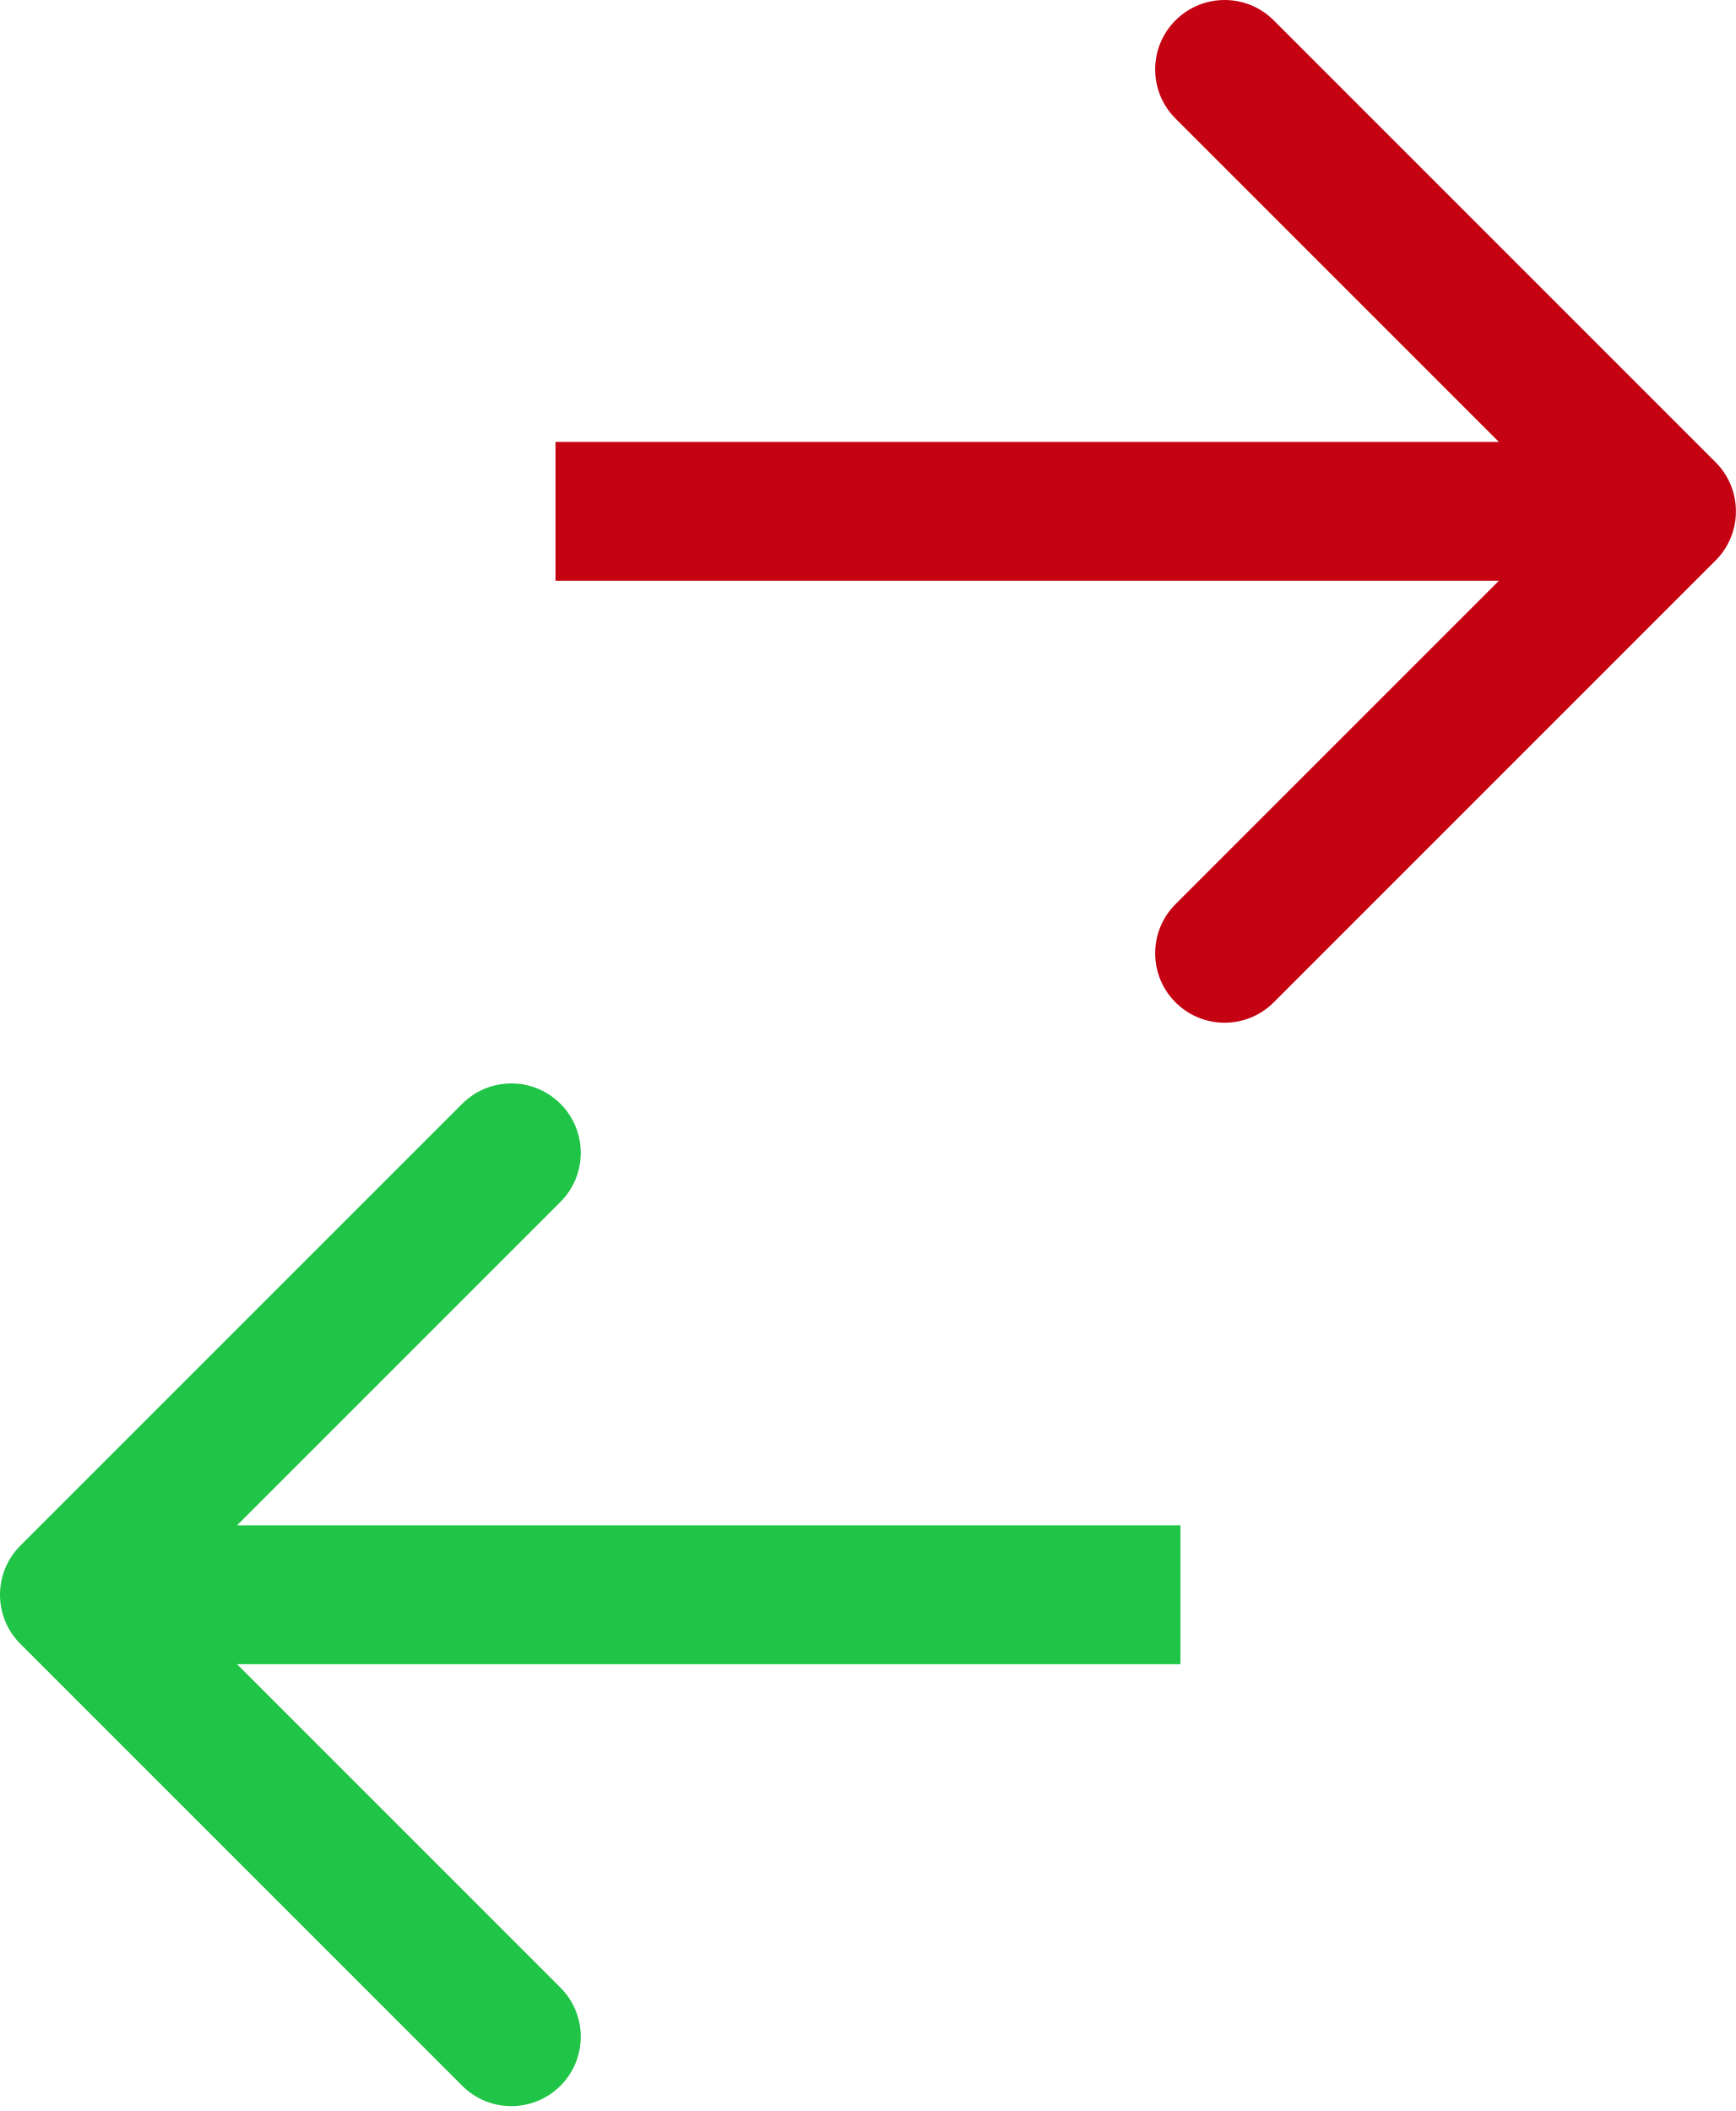
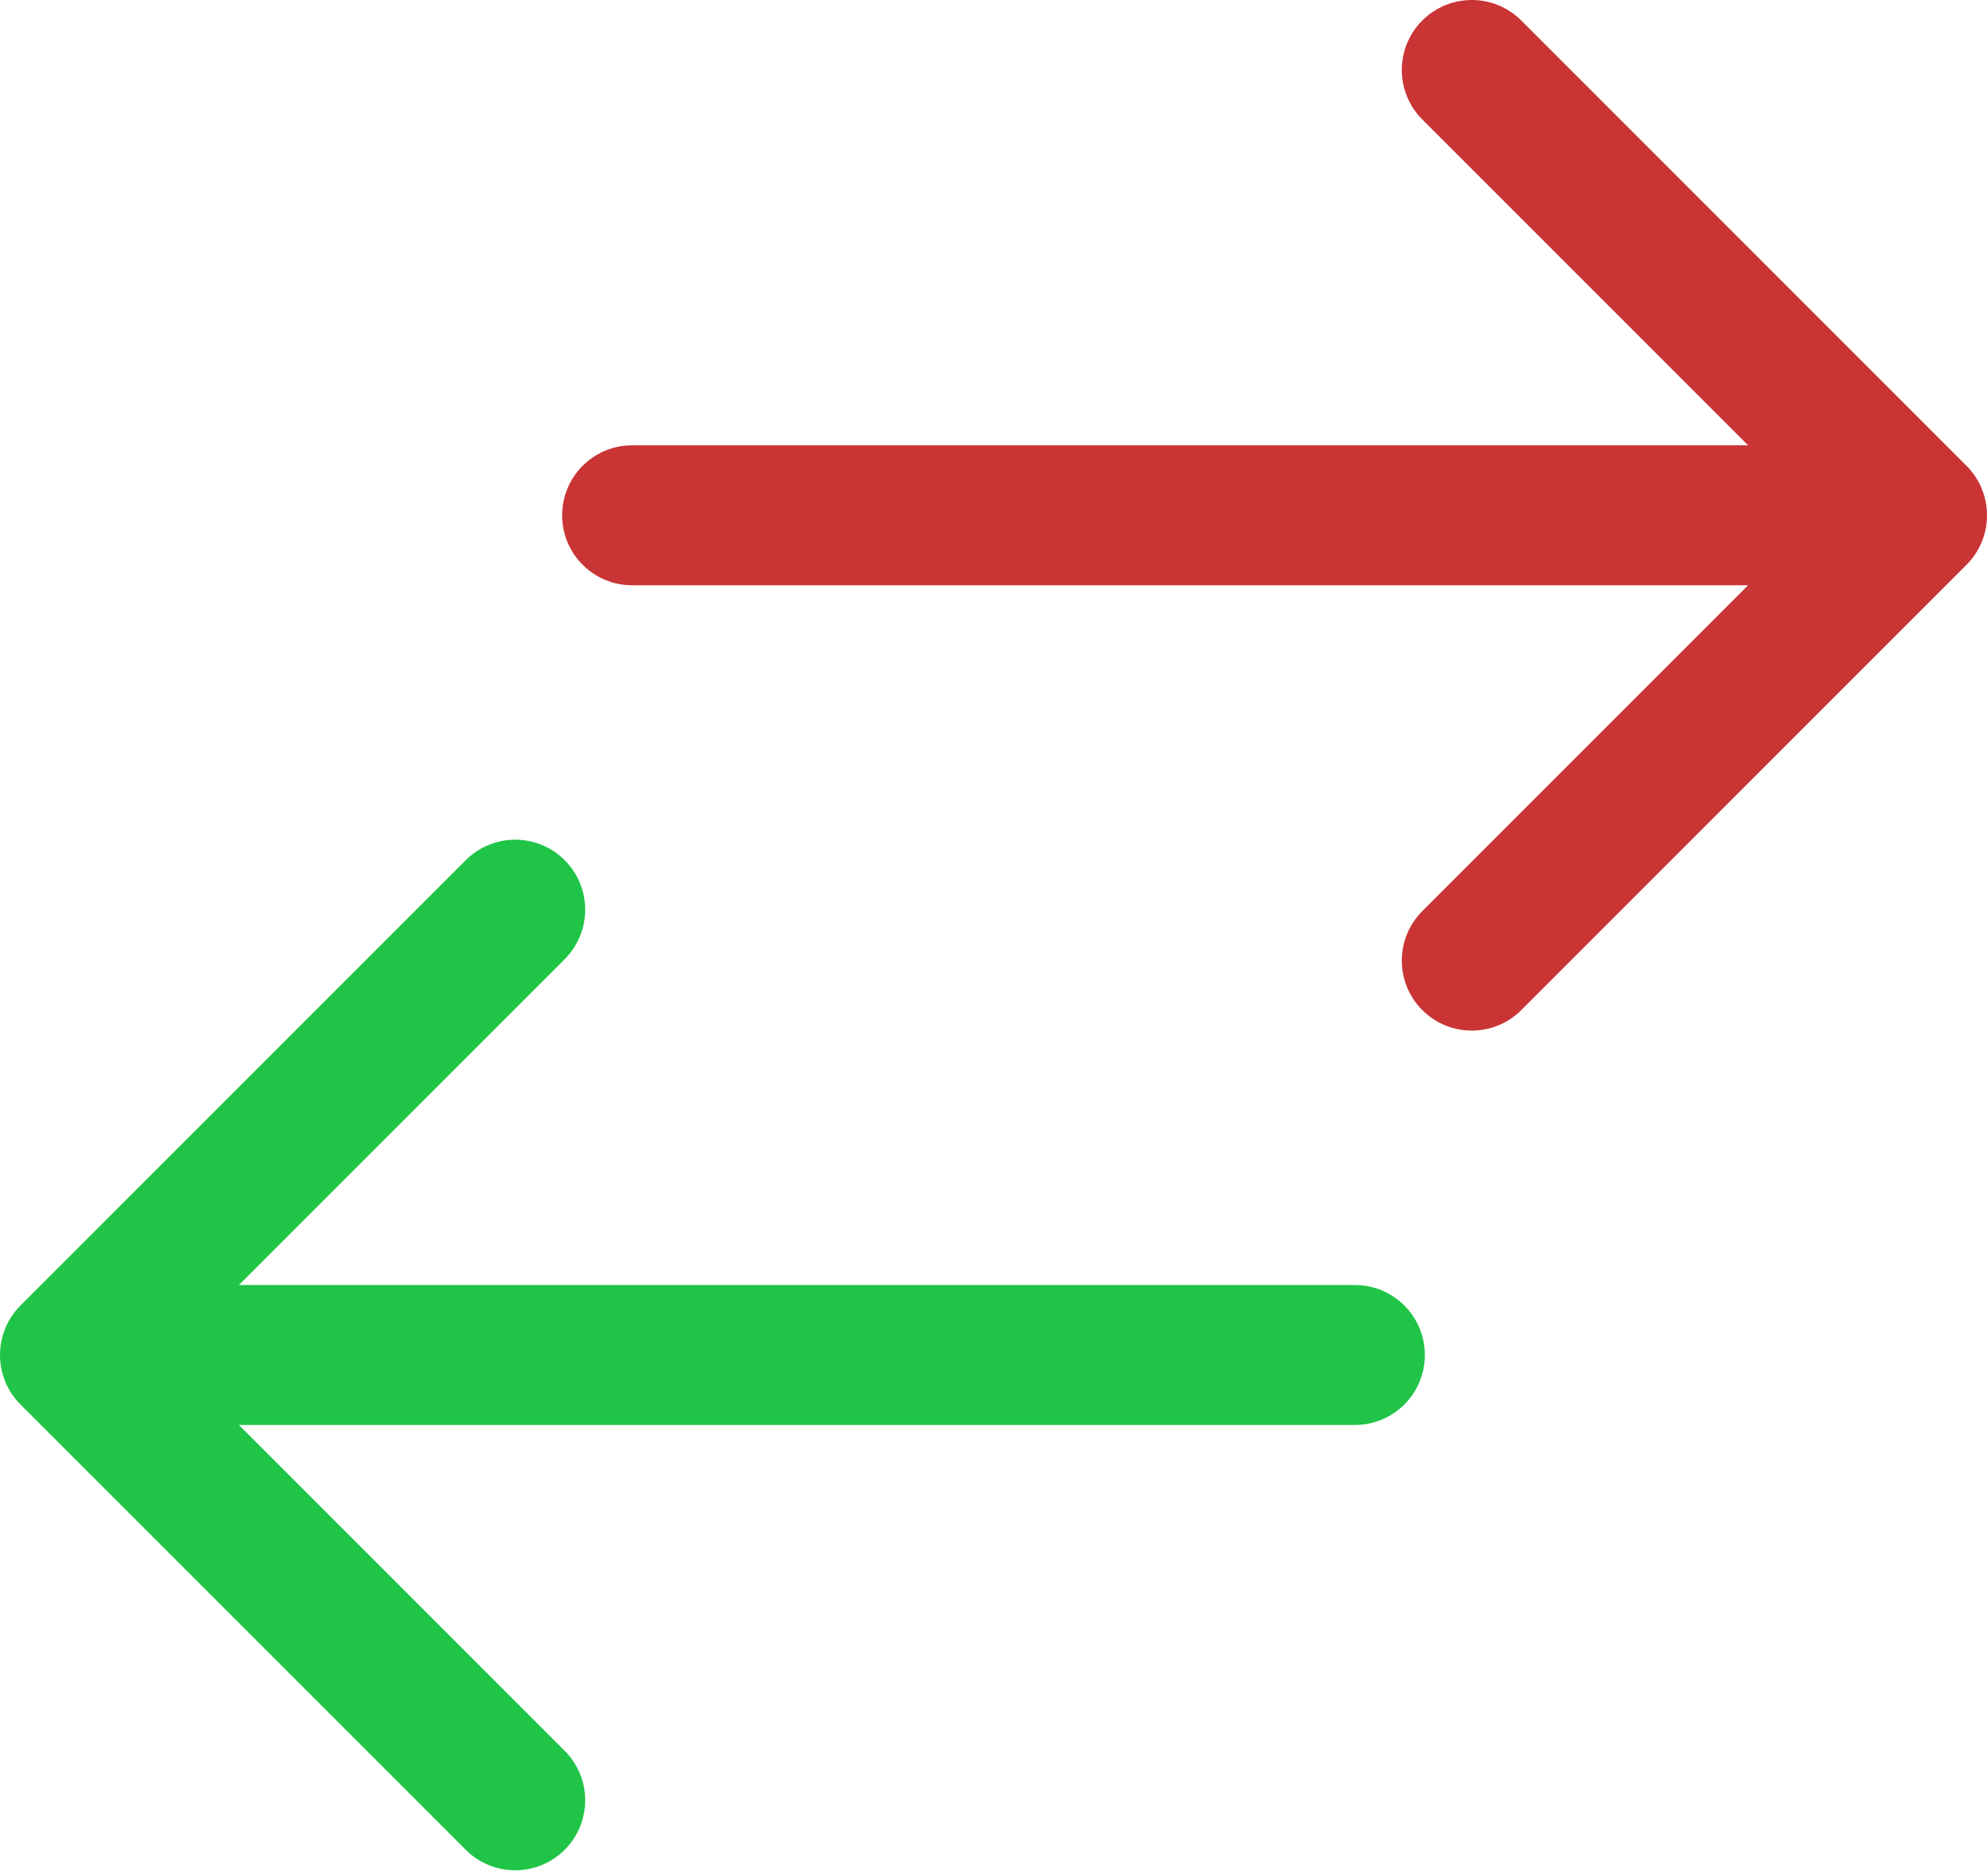
- <svg xmlns="http://www.w3.org/2000/svg" width="125" height="152" viewBox="0 0 125 152" fill="none">
-   <path d="M123.536 40.355C125.488 38.403 125.488 35.237 123.536 33.284L91.716 1.464C89.763 -0.488 86.597 -0.488 84.645 1.464C82.692 3.417 82.692 6.583 84.645 8.536L112.929 36.82L84.645 65.104C82.692 67.057 82.692 70.222 84.645 72.175C86.597 74.128 89.763 74.128 91.716 72.175L123.536 40.355ZM40 36.82V41.82H120V36.82V31.82H40V36.82Z" fill="#C50212" />
-   <path d="M1.464 111.294C-0.488 113.247 -0.488 116.413 1.464 118.365L33.284 150.185C35.237 152.138 38.403 152.138 40.355 150.185C42.308 148.233 42.308 145.067 40.355 143.114L12.071 114.83L40.355 86.546C42.308 84.593 42.308 81.427 40.355 79.475C38.403 77.522 35.237 77.522 33.284 79.475L1.464 111.294ZM85 114.83L85 109.83L5 109.83L5 114.83L5 119.83L85 119.83L85 114.83Z" fill="#20C547" />
+ <svg xmlns="http://www.w3.org/2000/svg" width="71" height="67" viewBox="0 0 71 67" fill="none">
+   <path d="M22.587 15.91C21.206 15.91 20.087 17.029 20.087 18.41C20.087 19.791 21.206 20.91 22.587 20.91V18.41V15.91ZM70.268 20.178C71.244 19.201 71.244 17.619 70.268 16.642L54.358 0.732C53.382 -0.244 51.799 -0.244 50.822 0.732C49.846 1.709 49.846 3.291 50.822 4.268L64.965 18.41L50.822 32.552C49.846 33.528 49.846 35.111 50.822 36.088C51.799 37.064 53.382 37.064 54.358 36.088L70.268 20.178ZM22.587 18.41V20.91H68.5V18.41V15.91H22.587V18.41Z" fill="#C93434" />
+   <path d="M48.413 50.91C49.794 50.91 50.913 49.791 50.913 48.41C50.913 47.029 49.794 45.91 48.413 45.91L48.413 48.41L48.413 50.91ZM0.732 46.642C-0.244 47.618 -0.244 49.201 0.732 50.178L16.642 66.088C17.618 67.064 19.201 67.064 20.178 66.088C21.154 65.111 21.154 63.528 20.178 62.552L6.036 48.41L20.178 34.268C21.154 33.291 21.154 31.709 20.178 30.732C19.201 29.756 17.619 29.756 16.642 30.732L0.732 46.642ZM48.413 48.41L48.413 45.91L2.5 45.91L2.5 48.41L2.5 50.91L48.413 50.91L48.413 48.41Z" fill="#20C547" />
</svg>
